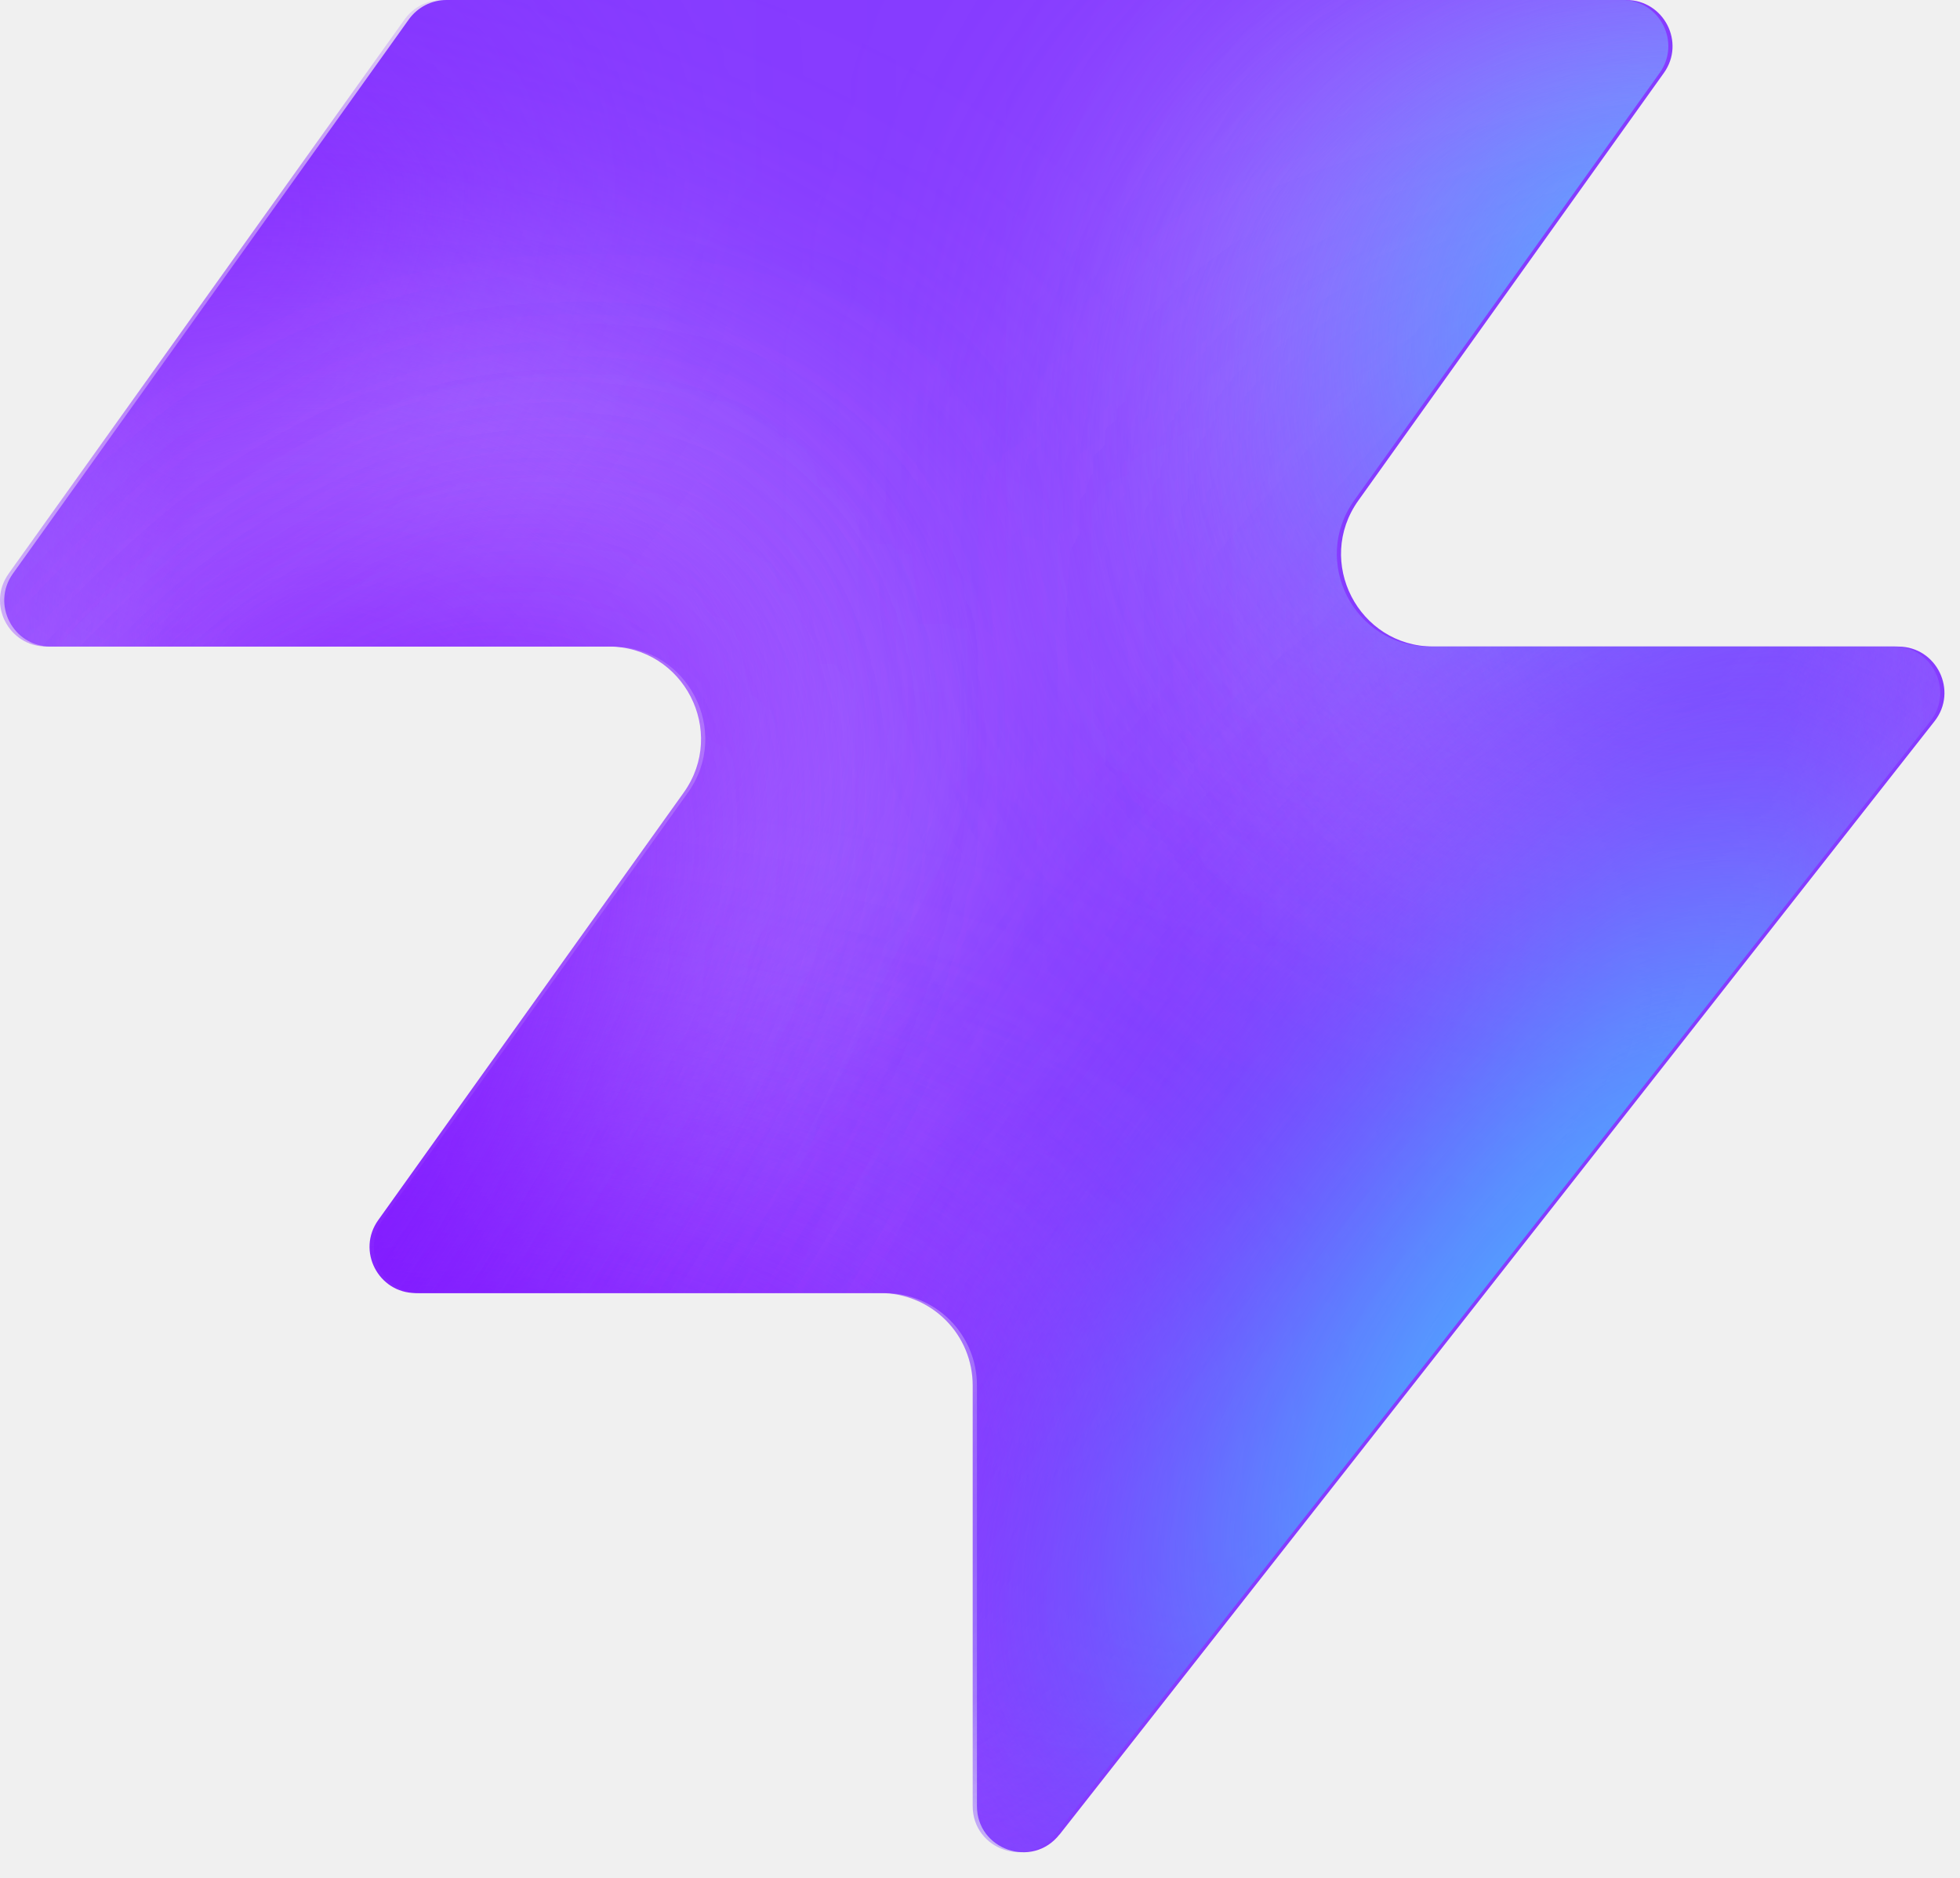
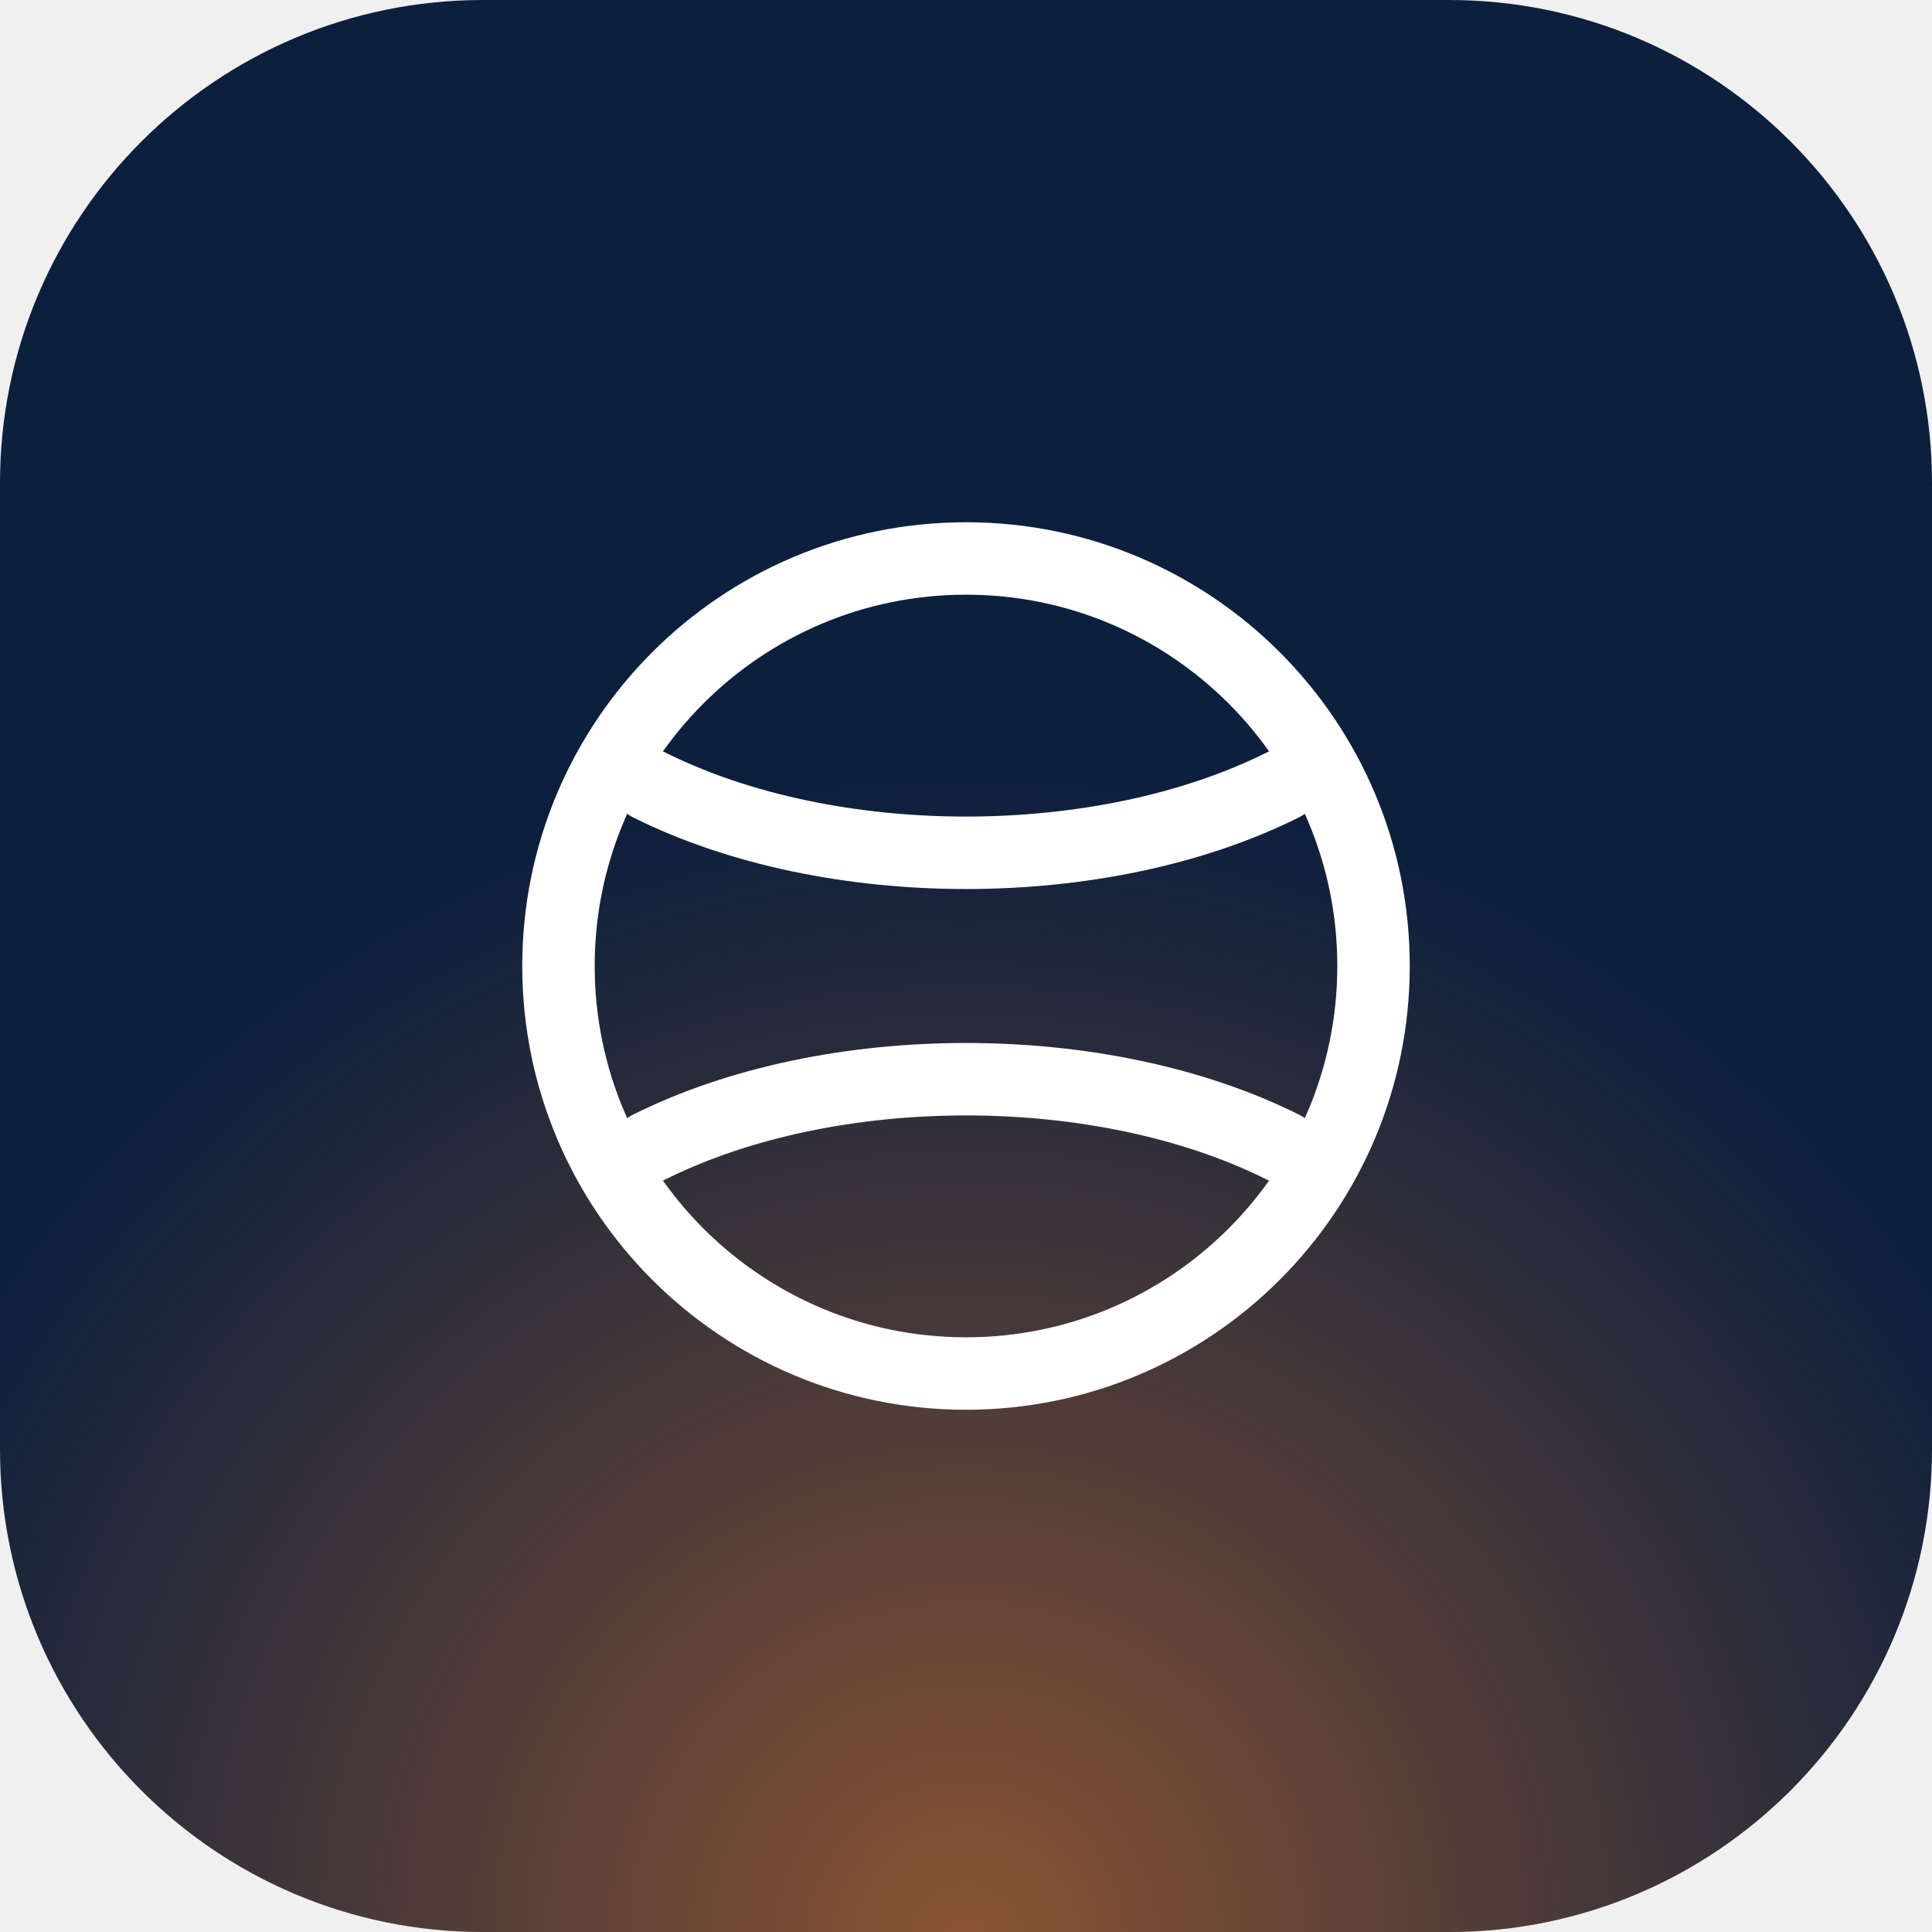
- <svg xmlns="http://www.w3.org/2000/svg" width="48" height="46" fill="none" viewBox="0 0 48 46">
-   <path fill="#863bff" d="M25.946 44.938c-.664.845-2.021.375-2.021-.698V33.937a2.26 2.26 0 0 0-2.262-2.262H10.287c-.92 0-1.456-1.04-.92-1.788l7.48-10.471c1.07-1.497 0-3.578-1.842-3.578H1.237c-.92 0-1.456-1.04-.92-1.788L10.013.474c.214-.297.556-.474.92-.474h28.894c.92 0 1.456 1.04.92 1.788l-7.48 10.471c-1.07 1.498 0 3.579 1.842 3.579h11.377c.943 0 1.473 1.088.89 1.83L25.947 44.94z" style="fill:#863bff;fill:color(display-p3 .525 .23 1);fill-opacity:1" />
-   <mask id="a" width="48" height="46" x="0" y="0" maskUnits="userSpaceOnUse" style="mask-type:alpha">
-     <path fill="#000" d="M25.842 44.938c-.664.844-2.021.375-2.021-.698V33.937a2.26 2.26 0 0 0-2.262-2.262H10.183c-.92 0-1.456-1.04-.92-1.788l7.48-10.471c1.07-1.498 0-3.579-1.842-3.579H1.133c-.92 0-1.456-1.04-.92-1.787L9.91.473c.214-.297.556-.474.92-.474h28.894c.92 0 1.456 1.04.92 1.788l-7.48 10.471c-1.07 1.498 0 3.578 1.842 3.578h11.377c.943 0 1.473 1.088.89 1.832L25.843 44.94z" style="fill:#000;fill-opacity:1" />
-   </mask>
-   <g mask="url(#a)">
-     <g filter="url(#b)">
-       <ellipse cx="5.508" cy="14.704" fill="#ede6ff" rx="5.508" ry="14.704" style="fill:#ede6ff;fill:color(display-p3 .927 .903 1);fill-opacity:1" transform="matrix(.00324 1 1 -.00324 -4.47 31.516)" />
-     </g>
-     <g filter="url(#c)">
-       <ellipse cx="10.399" cy="29.851" fill="#ede6ff" rx="10.399" ry="29.851" style="fill:#ede6ff;fill:color(display-p3 .927 .903 1);fill-opacity:1" transform="matrix(.00324 1 1 -.00324 -39.328 7.883)" />
-     </g>
-     <g filter="url(#d)">
-       <ellipse cx="5.508" cy="30.487" fill="#7e14ff" rx="5.508" ry="30.487" style="fill:#7e14ff;fill:color(display-p3 .492 .077 1);fill-opacity:1" transform="rotate(89.814 -25.913 -14.639)scale(1 -1)" />
-     </g>
-     <g filter="url(#e)">
-       <ellipse cx="5.508" cy="30.599" fill="#7e14ff" rx="5.508" ry="30.599" style="fill:#7e14ff;fill:color(display-p3 .492 .077 1);fill-opacity:1" transform="rotate(89.814 -32.644 -3.334)scale(1 -1)" />
-     </g>
-     <g filter="url(#f)">
-       <ellipse cx="5.508" cy="30.599" fill="#7e14ff" rx="5.508" ry="30.599" style="fill:#7e14ff;fill:color(display-p3 .492 .077 1);fill-opacity:1" transform="matrix(.00324 1 1 -.00324 -34.34 30.47)" />
-     </g>
-     <g filter="url(#g)">
-       <ellipse cx="14.072" cy="22.078" fill="#ede6ff" rx="14.072" ry="22.078" style="fill:#ede6ff;fill:color(display-p3 .927 .903 1);fill-opacity:1" transform="rotate(93.35 24.506 48.493)scale(-1 1)" />
-     </g>
-     <g filter="url(#h)">
-       <ellipse cx="3.47" cy="21.501" fill="#7e14ff" rx="3.47" ry="21.501" style="fill:#7e14ff;fill:color(display-p3 .492 .077 1);fill-opacity:1" transform="rotate(89.009 28.708 47.59)scale(-1 1)" />
-     </g>
-     <g filter="url(#i)">
-       <ellipse cx="3.47" cy="21.501" fill="#7e14ff" rx="3.47" ry="21.501" style="fill:#7e14ff;fill:color(display-p3 .492 .077 1);fill-opacity:1" transform="rotate(89.009 28.708 47.59)scale(-1 1)" />
-     </g>
-     <g filter="url(#j)">
-       <ellipse cx=".387" cy="8.972" fill="#7e14ff" rx="4.407" ry="29.108" style="fill:#7e14ff;fill:color(display-p3 .492 .077 1);fill-opacity:1" transform="rotate(39.51 .387 8.972)" />
-     </g>
-     <g filter="url(#k)">
-       <ellipse cx="47.523" cy="-6.092" fill="#7e14ff" rx="4.407" ry="29.108" style="fill:#7e14ff;fill:color(display-p3 .492 .077 1);fill-opacity:1" transform="rotate(37.892 47.523 -6.092)" />
-     </g>
-     <g filter="url(#l)">
-       <ellipse cx="41.412" cy="6.333" fill="#47bfff" rx="5.971" ry="9.665" style="fill:#47bfff;fill:color(display-p3 .28 .748 1);fill-opacity:1" transform="rotate(37.892 41.412 6.333)" />
-     </g>
-     <g filter="url(#m)">
-       <ellipse cx="-1.879" cy="38.332" fill="#7e14ff" rx="4.407" ry="29.108" style="fill:#7e14ff;fill:color(display-p3 .492 .077 1);fill-opacity:1" transform="rotate(37.892 -1.88 38.332)" />
-     </g>
-     <g filter="url(#n)">
-       <ellipse cx="-1.879" cy="38.332" fill="#7e14ff" rx="4.407" ry="29.108" style="fill:#7e14ff;fill:color(display-p3 .492 .077 1);fill-opacity:1" transform="rotate(37.892 -1.88 38.332)" />
-     </g>
-     <g filter="url(#o)">
-       <ellipse cx="35.651" cy="29.907" fill="#7e14ff" rx="4.407" ry="29.108" style="fill:#7e14ff;fill:color(display-p3 .492 .077 1);fill-opacity:1" transform="rotate(37.892 35.651 29.907)" />
-     </g>
-     <g filter="url(#p)">
-       <ellipse cx="38.418" cy="32.4" fill="#47bfff" rx="5.971" ry="15.297" style="fill:#47bfff;fill:color(display-p3 .28 .748 1);fill-opacity:1" transform="rotate(37.892 38.418 32.4)" />
-     </g>
+ <svg xmlns="http://www.w3.org/2000/svg" viewBox="0 0 64 64">
+   <defs>
+     <radialGradient id="glow" cx="50%" cy="100%" r="60%">
+       <stop offset="0%" stop-color="#ef7f2c" stop-opacity="0.55" />
+       <stop offset="100%" stop-color="#ef7f2c" stop-opacity="0" />
+     </radialGradient>
+     <clipPath id="clip">
+       <rect width="64" height="64" rx="16" />
+     </clipPath>
+   </defs>
+   <rect width="64" height="64" rx="16" fill="#0c1f3d" />
+   <rect width="64" height="64" rx="16" fill="url(#glow)" />
+   <g clip-path="url(#clip)" transform="translate(14, 14) scale(1.5)">
+     <circle cx="12" cy="12" r="9" fill="none" stroke="white" stroke-width="1.6" stroke-linecap="round" stroke-linejoin="round" />
+     <path d="M5 8c4 2 10 2 14 0" fill="none" stroke="white" stroke-width="1.6" stroke-linecap="round" stroke-linejoin="round" />
+     <path d="M5 16c4-2 10-2 14 0" fill="none" stroke="white" stroke-width="1.6" stroke-linecap="round" stroke-linejoin="round" />
  </g>
-   <defs>
-     <filter id="b" width="60.045" height="41.654" x="-19.77" y="16.149" color-interpolation-filters="sRGB" filterUnits="userSpaceOnUse">
-       <feFlood flood-opacity="0" result="BackgroundImageFix" />
-       <feBlend in="SourceGraphic" in2="BackgroundImageFix" result="shape" />
-       <feGaussianBlur result="effect1_foregroundBlur_2002_17158" stdDeviation="7.659" />
-     </filter>
-     <filter id="c" width="90.34" height="51.437" x="-54.613" y="-7.533" color-interpolation-filters="sRGB" filterUnits="userSpaceOnUse">
-       <feFlood flood-opacity="0" result="BackgroundImageFix" />
-       <feBlend in="SourceGraphic" in2="BackgroundImageFix" result="shape" />
-       <feGaussianBlur result="effect1_foregroundBlur_2002_17158" stdDeviation="7.659" />
-     </filter>
-     <filter id="d" width="79.355" height="29.4" x="-49.64" y="2.03" color-interpolation-filters="sRGB" filterUnits="userSpaceOnUse">
-       <feFlood flood-opacity="0" result="BackgroundImageFix" />
-       <feBlend in="SourceGraphic" in2="BackgroundImageFix" result="shape" />
-       <feGaussianBlur result="effect1_foregroundBlur_2002_17158" stdDeviation="4.596" />
-     </filter>
-     <filter id="e" width="79.579" height="29.4" x="-45.045" y="20.029" color-interpolation-filters="sRGB" filterUnits="userSpaceOnUse">
-       <feFlood flood-opacity="0" result="BackgroundImageFix" />
-       <feBlend in="SourceGraphic" in2="BackgroundImageFix" result="shape" />
-       <feGaussianBlur result="effect1_foregroundBlur_2002_17158" stdDeviation="4.596" />
-     </filter>
-     <filter id="f" width="79.579" height="29.4" x="-43.513" y="21.178" color-interpolation-filters="sRGB" filterUnits="userSpaceOnUse">
-       <feFlood flood-opacity="0" result="BackgroundImageFix" />
-       <feBlend in="SourceGraphic" in2="BackgroundImageFix" result="shape" />
-       <feGaussianBlur result="effect1_foregroundBlur_2002_17158" stdDeviation="4.596" />
-     </filter>
-     <filter id="g" width="74.749" height="58.852" x="15.756" y="-17.901" color-interpolation-filters="sRGB" filterUnits="userSpaceOnUse">
-       <feFlood flood-opacity="0" result="BackgroundImageFix" />
-       <feBlend in="SourceGraphic" in2="BackgroundImageFix" result="shape" />
-       <feGaussianBlur result="effect1_foregroundBlur_2002_17158" stdDeviation="7.659" />
-     </filter>
-     <filter id="h" width="61.377" height="25.362" x="23.548" y="2.284" color-interpolation-filters="sRGB" filterUnits="userSpaceOnUse">
-       <feFlood flood-opacity="0" result="BackgroundImageFix" />
-       <feBlend in="SourceGraphic" in2="BackgroundImageFix" result="shape" />
-       <feGaussianBlur result="effect1_foregroundBlur_2002_17158" stdDeviation="4.596" />
-     </filter>
-     <filter id="i" width="61.377" height="25.362" x="23.548" y="2.284" color-interpolation-filters="sRGB" filterUnits="userSpaceOnUse">
-       <feFlood flood-opacity="0" result="BackgroundImageFix" />
-       <feBlend in="SourceGraphic" in2="BackgroundImageFix" result="shape" />
-       <feGaussianBlur result="effect1_foregroundBlur_2002_17158" stdDeviation="4.596" />
-     </filter>
-     <filter id="j" width="56.045" height="63.649" x="-27.636" y="-22.853" color-interpolation-filters="sRGB" filterUnits="userSpaceOnUse">
-       <feFlood flood-opacity="0" result="BackgroundImageFix" />
-       <feBlend in="SourceGraphic" in2="BackgroundImageFix" result="shape" />
-       <feGaussianBlur result="effect1_foregroundBlur_2002_17158" stdDeviation="4.596" />
-     </filter>
-     <filter id="k" width="54.814" height="64.646" x="20.116" y="-38.415" color-interpolation-filters="sRGB" filterUnits="userSpaceOnUse">
-       <feFlood flood-opacity="0" result="BackgroundImageFix" />
-       <feBlend in="SourceGraphic" in2="BackgroundImageFix" result="shape" />
-       <feGaussianBlur result="effect1_foregroundBlur_2002_17158" stdDeviation="4.596" />
-     </filter>
-     <filter id="l" width="33.541" height="35.313" x="24.641" y="-11.323" color-interpolation-filters="sRGB" filterUnits="userSpaceOnUse">
-       <feFlood flood-opacity="0" result="BackgroundImageFix" />
-       <feBlend in="SourceGraphic" in2="BackgroundImageFix" result="shape" />
-       <feGaussianBlur result="effect1_foregroundBlur_2002_17158" stdDeviation="4.596" />
-     </filter>
-     <filter id="m" width="54.814" height="64.646" x="-29.286" y="6.009" color-interpolation-filters="sRGB" filterUnits="userSpaceOnUse">
-       <feFlood flood-opacity="0" result="BackgroundImageFix" />
-       <feBlend in="SourceGraphic" in2="BackgroundImageFix" result="shape" />
-       <feGaussianBlur result="effect1_foregroundBlur_2002_17158" stdDeviation="4.596" />
-     </filter>
-     <filter id="n" width="54.814" height="64.646" x="-29.286" y="6.009" color-interpolation-filters="sRGB" filterUnits="userSpaceOnUse">
-       <feFlood flood-opacity="0" result="BackgroundImageFix" />
-       <feBlend in="SourceGraphic" in2="BackgroundImageFix" result="shape" />
-       <feGaussianBlur result="effect1_foregroundBlur_2002_17158" stdDeviation="4.596" />
-     </filter>
-     <filter id="o" width="54.814" height="64.646" x="8.244" y="-2.416" color-interpolation-filters="sRGB" filterUnits="userSpaceOnUse">
-       <feFlood flood-opacity="0" result="BackgroundImageFix" />
-       <feBlend in="SourceGraphic" in2="BackgroundImageFix" result="shape" />
-       <feGaussianBlur result="effect1_foregroundBlur_2002_17158" stdDeviation="4.596" />
-     </filter>
-     <filter id="p" width="39.409" height="43.623" x="18.713" y="10.588" color-interpolation-filters="sRGB" filterUnits="userSpaceOnUse">
-       <feFlood flood-opacity="0" result="BackgroundImageFix" />
-       <feBlend in="SourceGraphic" in2="BackgroundImageFix" result="shape" />
-       <feGaussianBlur result="effect1_foregroundBlur_2002_17158" stdDeviation="4.596" />
-     </filter>
-   </defs>
</svg>
